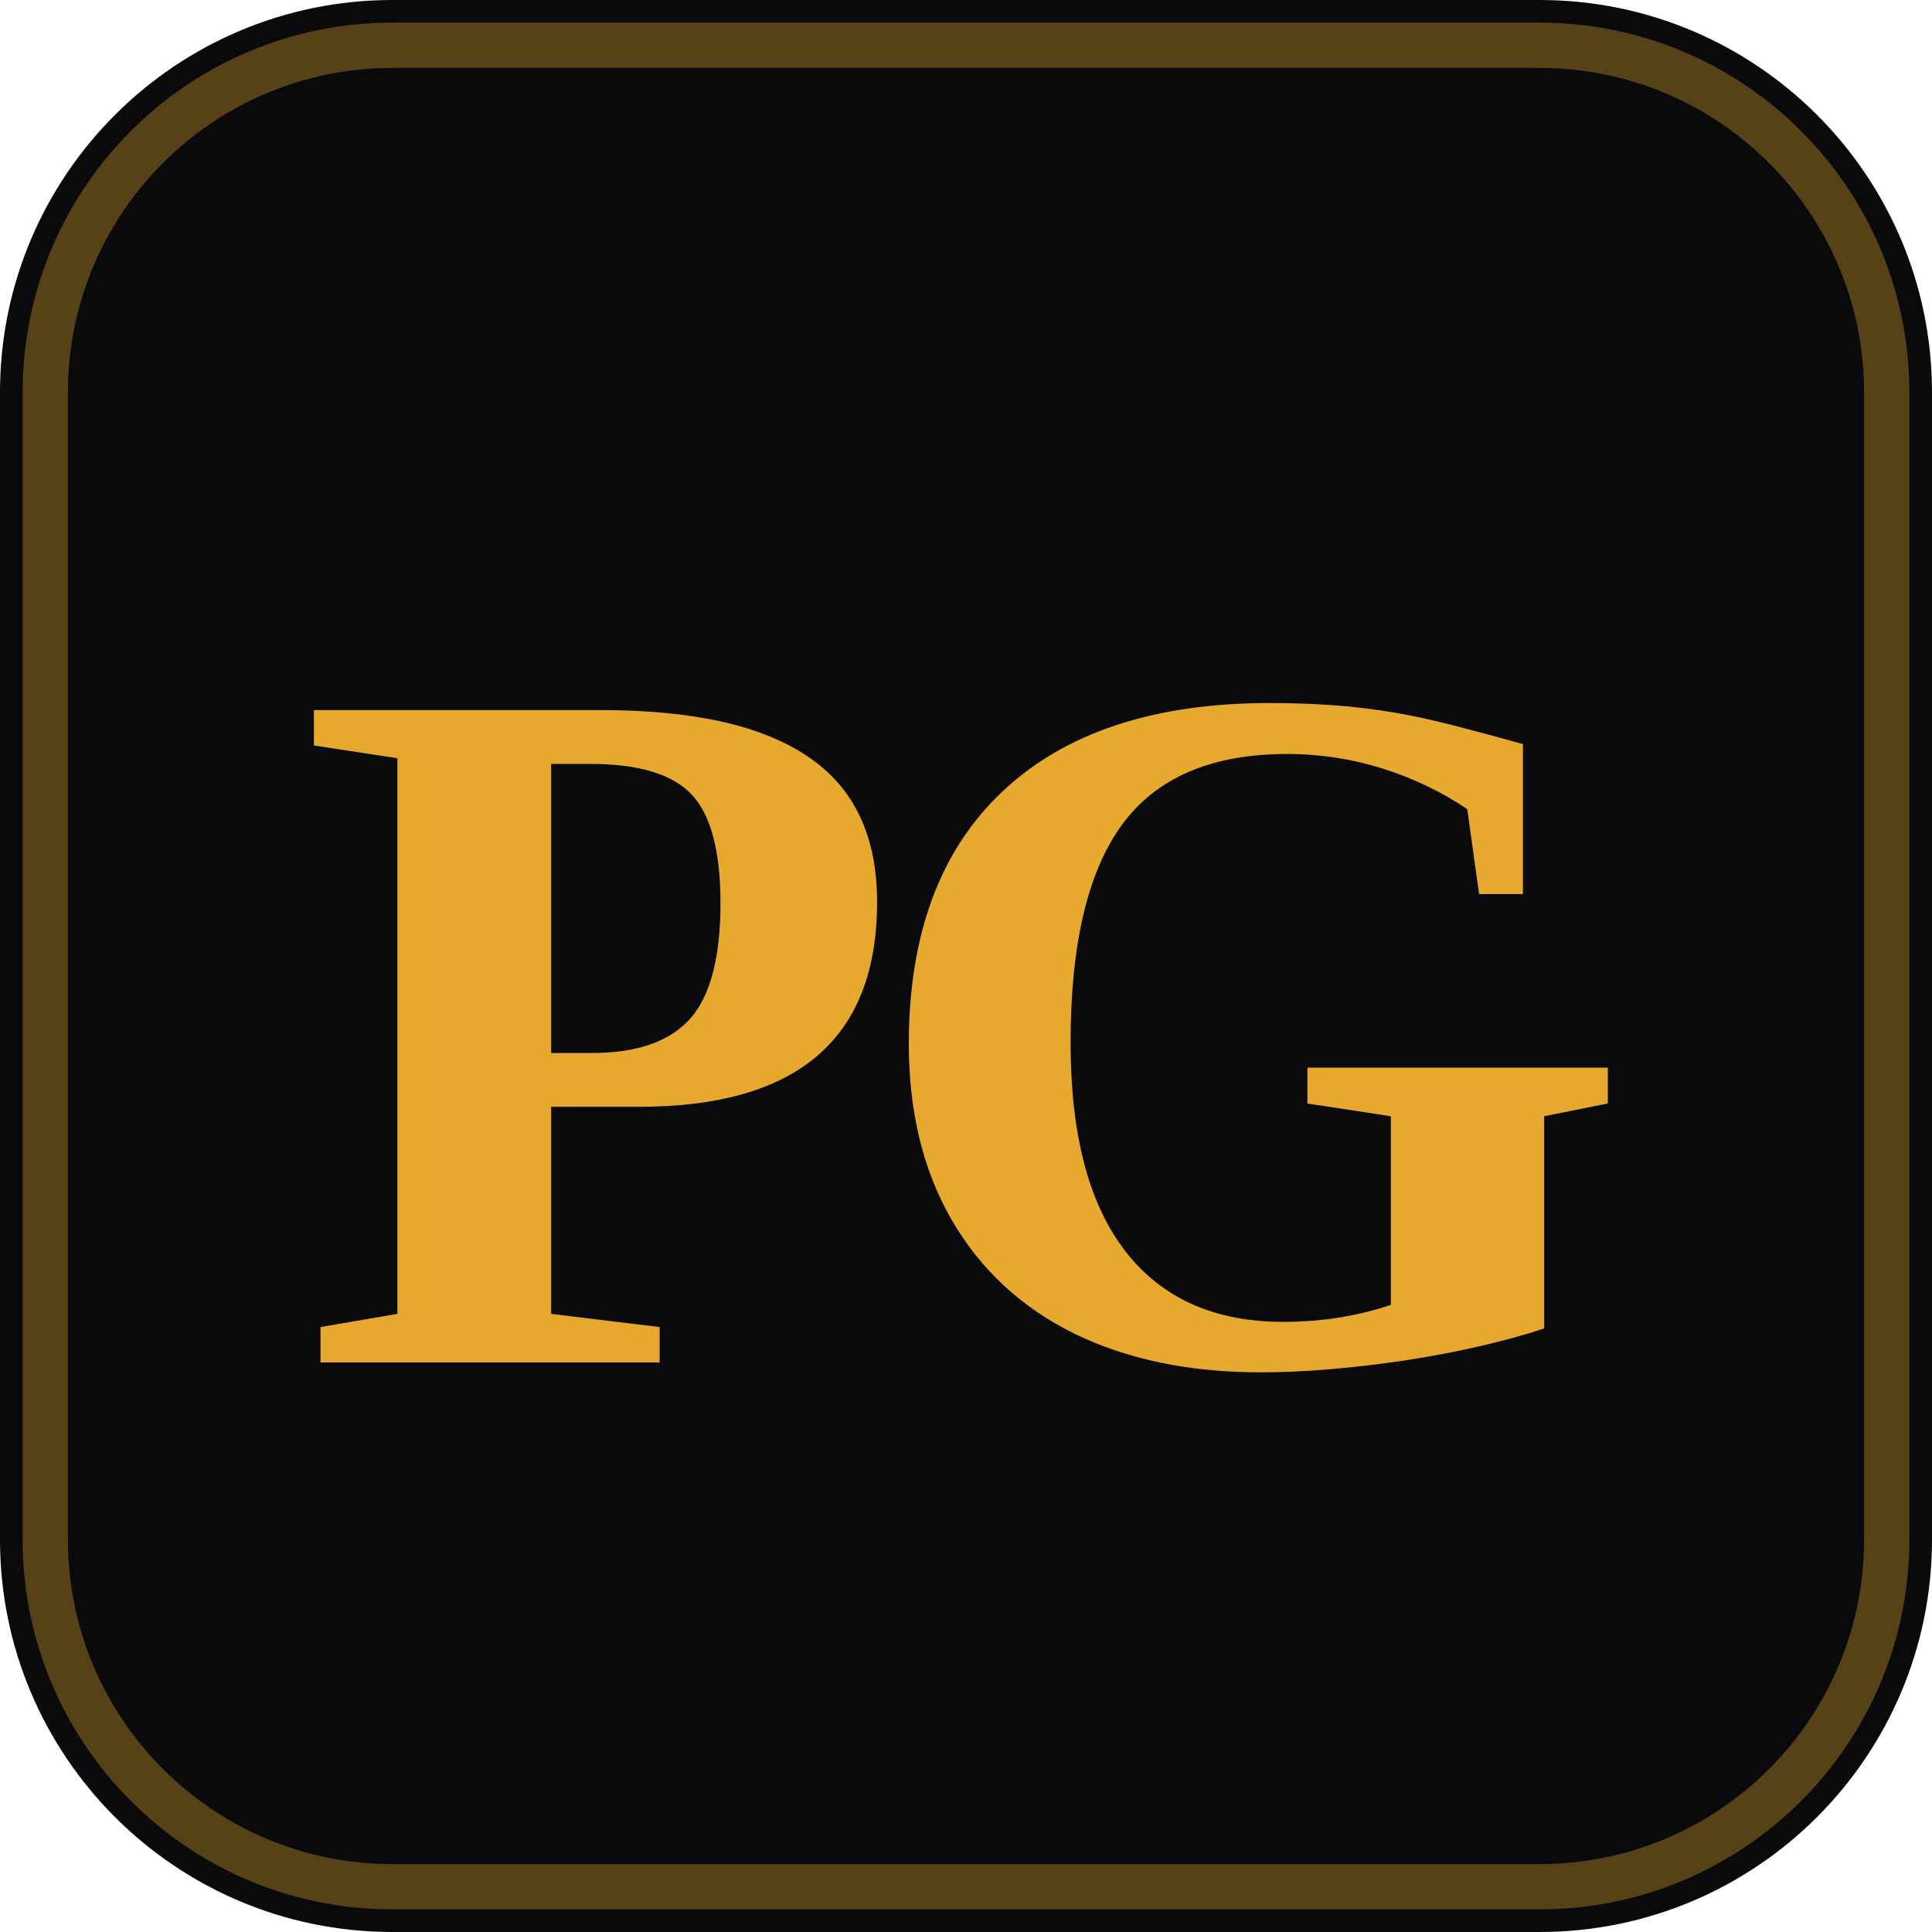
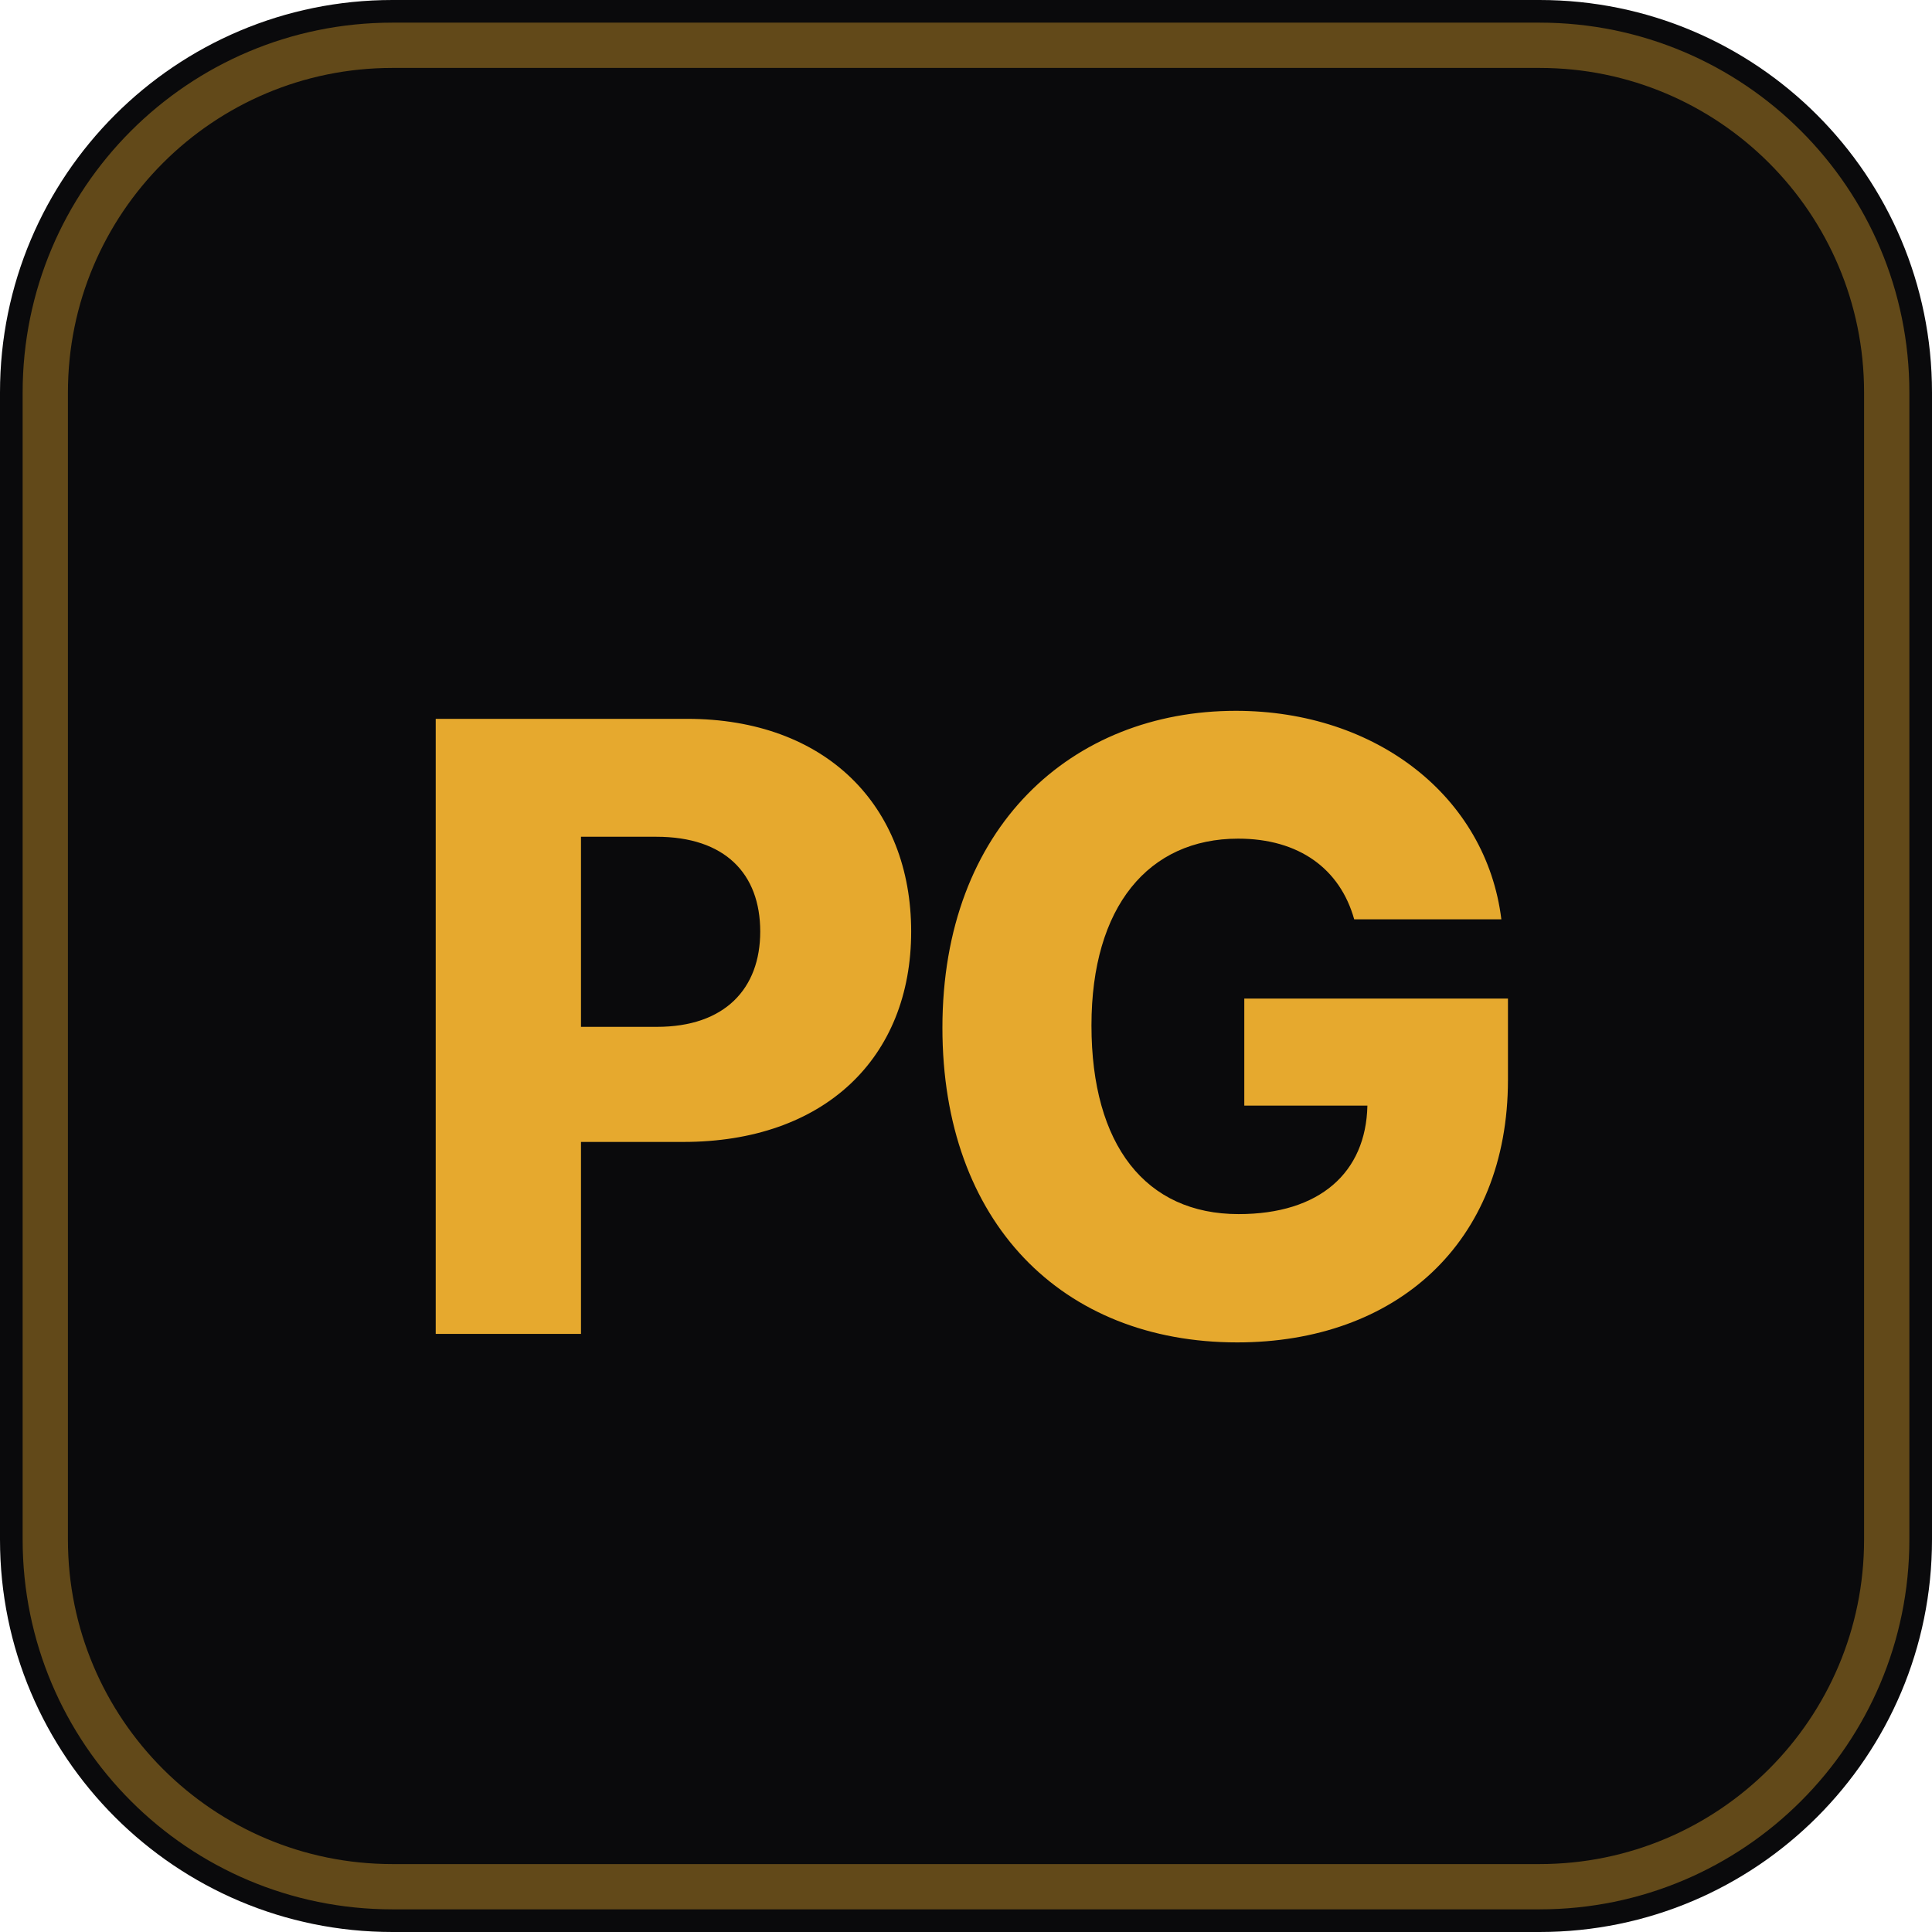
<svg xmlns="http://www.w3.org/2000/svg" viewBox="0 0 64 64" role="img" aria-label="PG monogram">
  <rect width="64" height="64" rx="13" fill="#0a0a0c" />
-   <rect x="1.5" y="1.5" width="61" height="61" rx="11.5" fill="none" stroke="#e6a92e" stroke-opacity="0.35" stroke-width="1.5" />
-   <text x="32" y="34" text-anchor="middle" dominant-baseline="central" font-family="Georgia, 'Times New Roman', serif" font-size="33" font-weight="600" letter-spacing="-1.5" fill="#e6a92e">PG</text>
+   <rect x="1.5" y="1.5" width="61" height="61" rx="11.5" fill="none" stroke="#e6a92e" stroke-opacity="0.4" stroke-width="1.5" />
+   <text x="32" y="34" text-anchor="middle" dominant-baseline="central" font-family="Inter, 'Segoe UI', Arial, sans-serif" font-size="28" font-weight="800" letter-spacing="-1" fill="#e6a92e">PG</text>
</svg>
